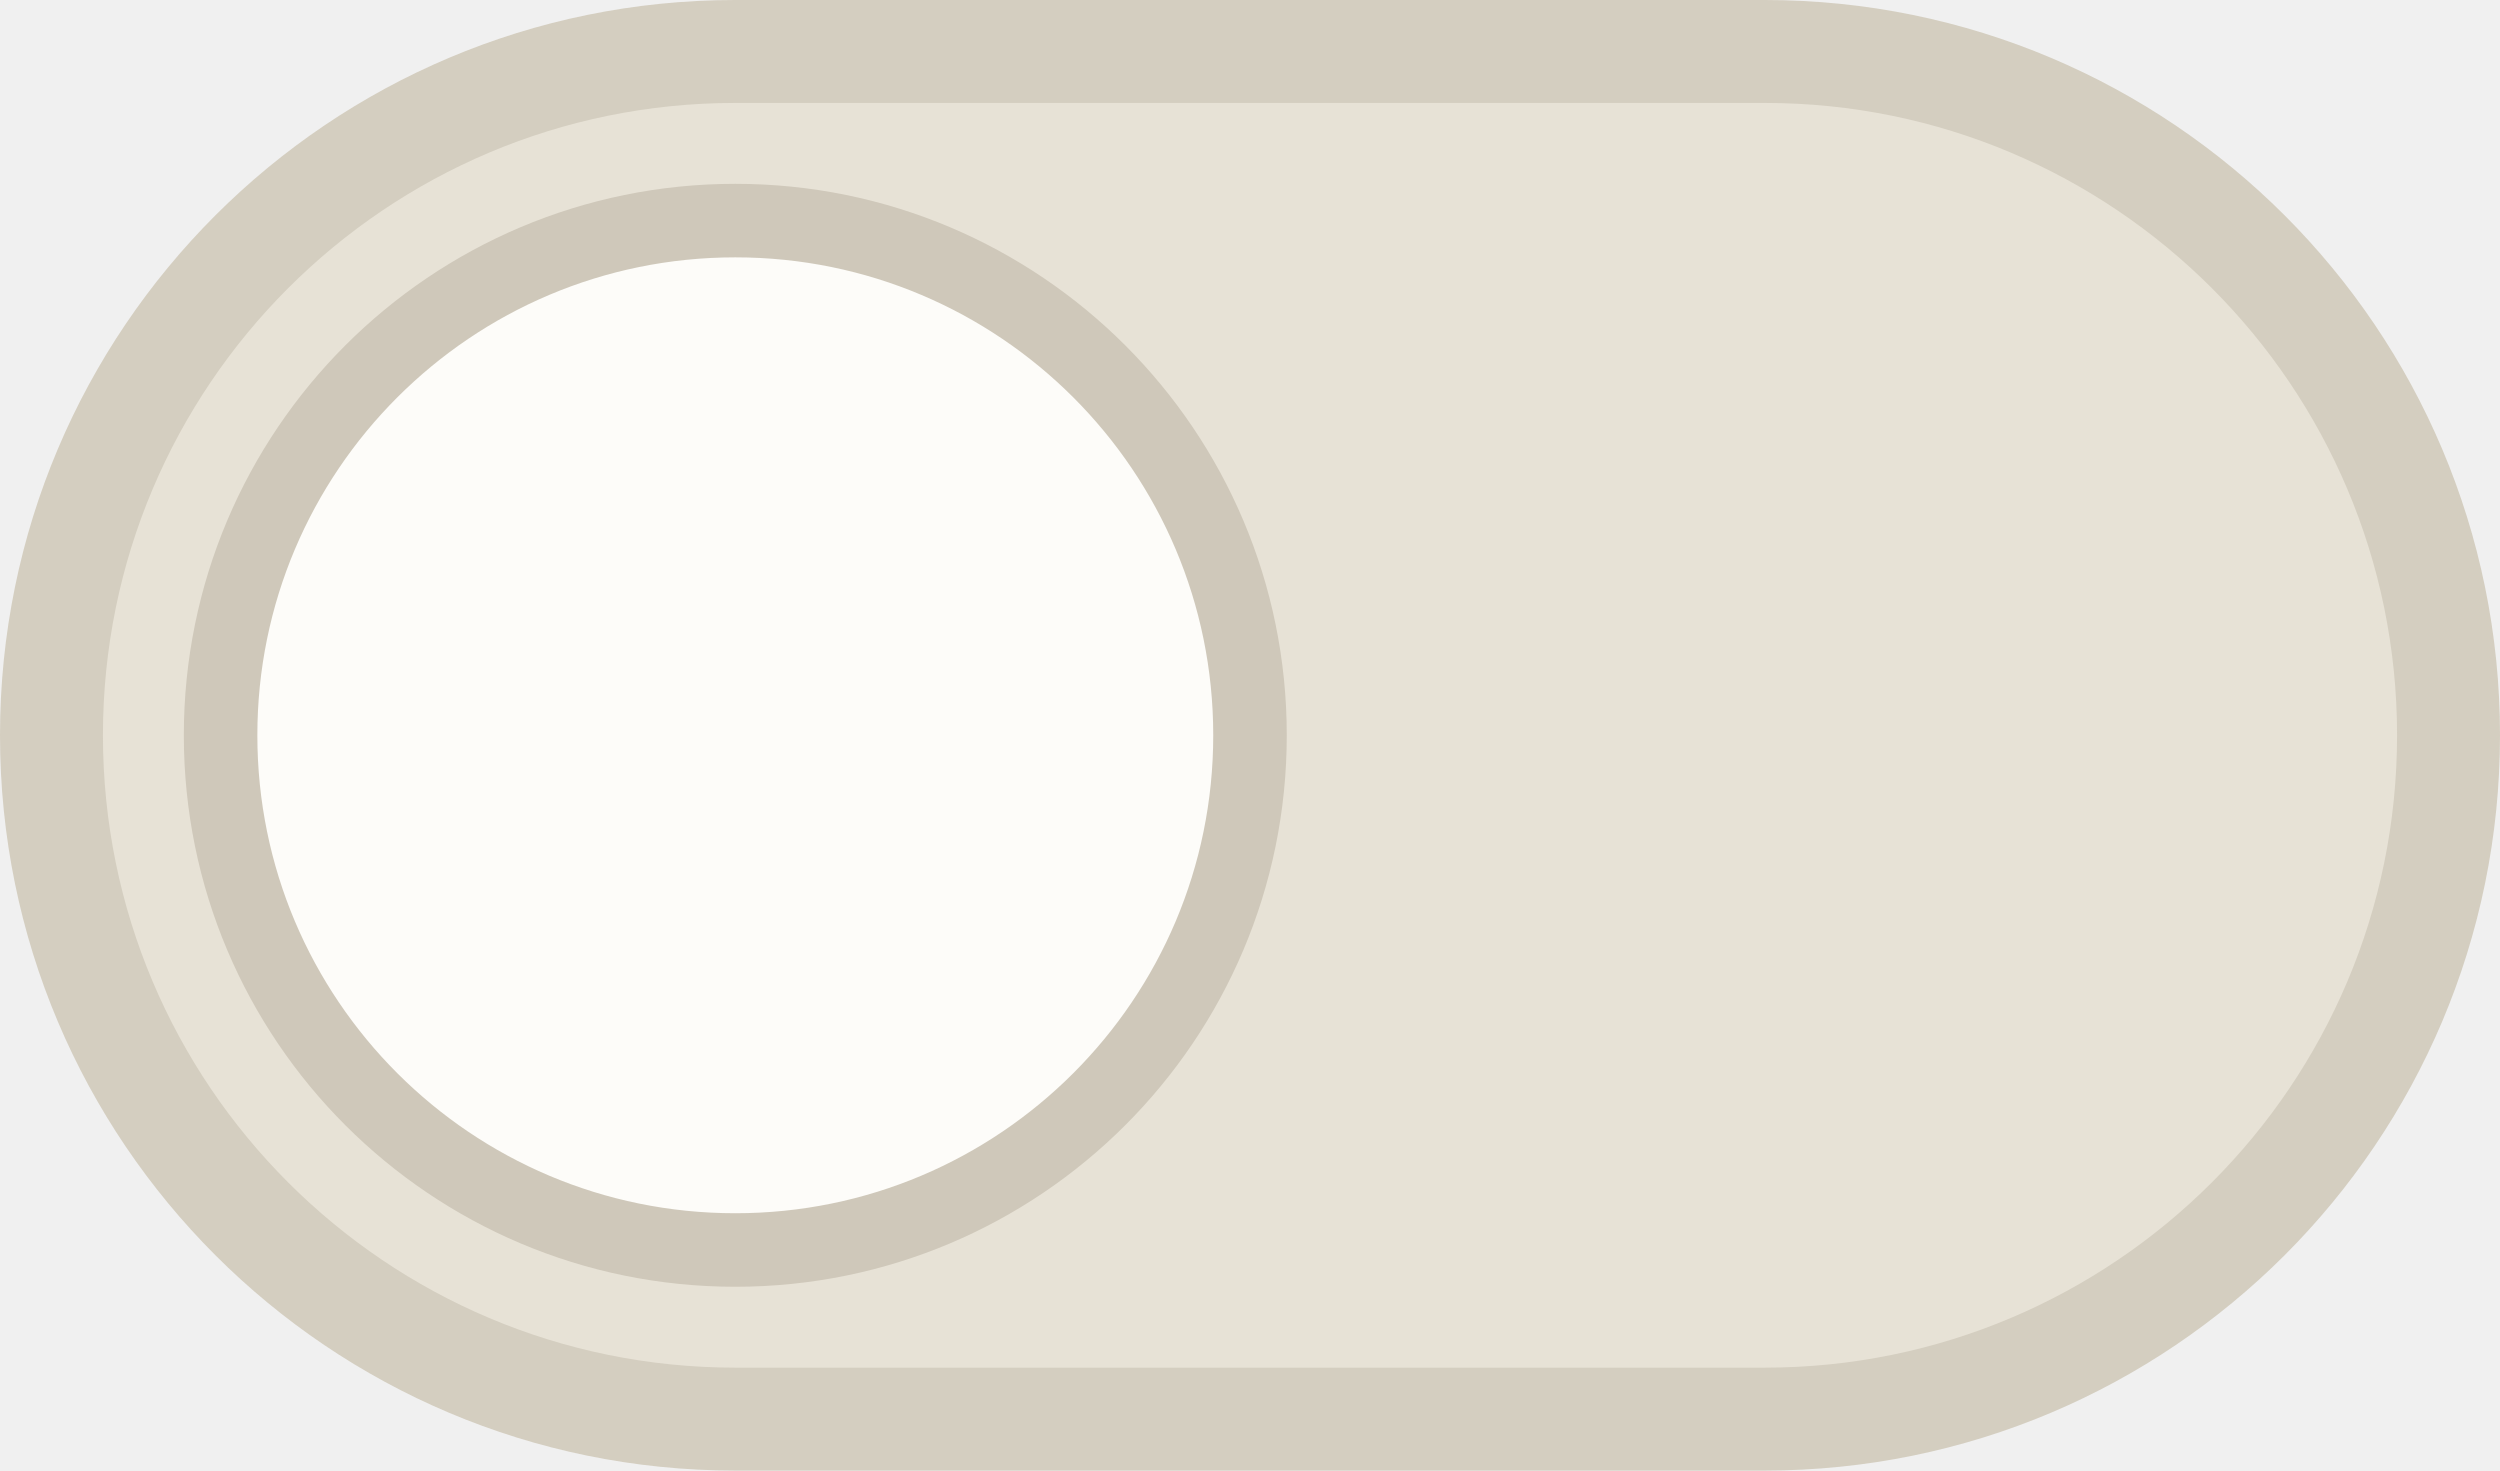
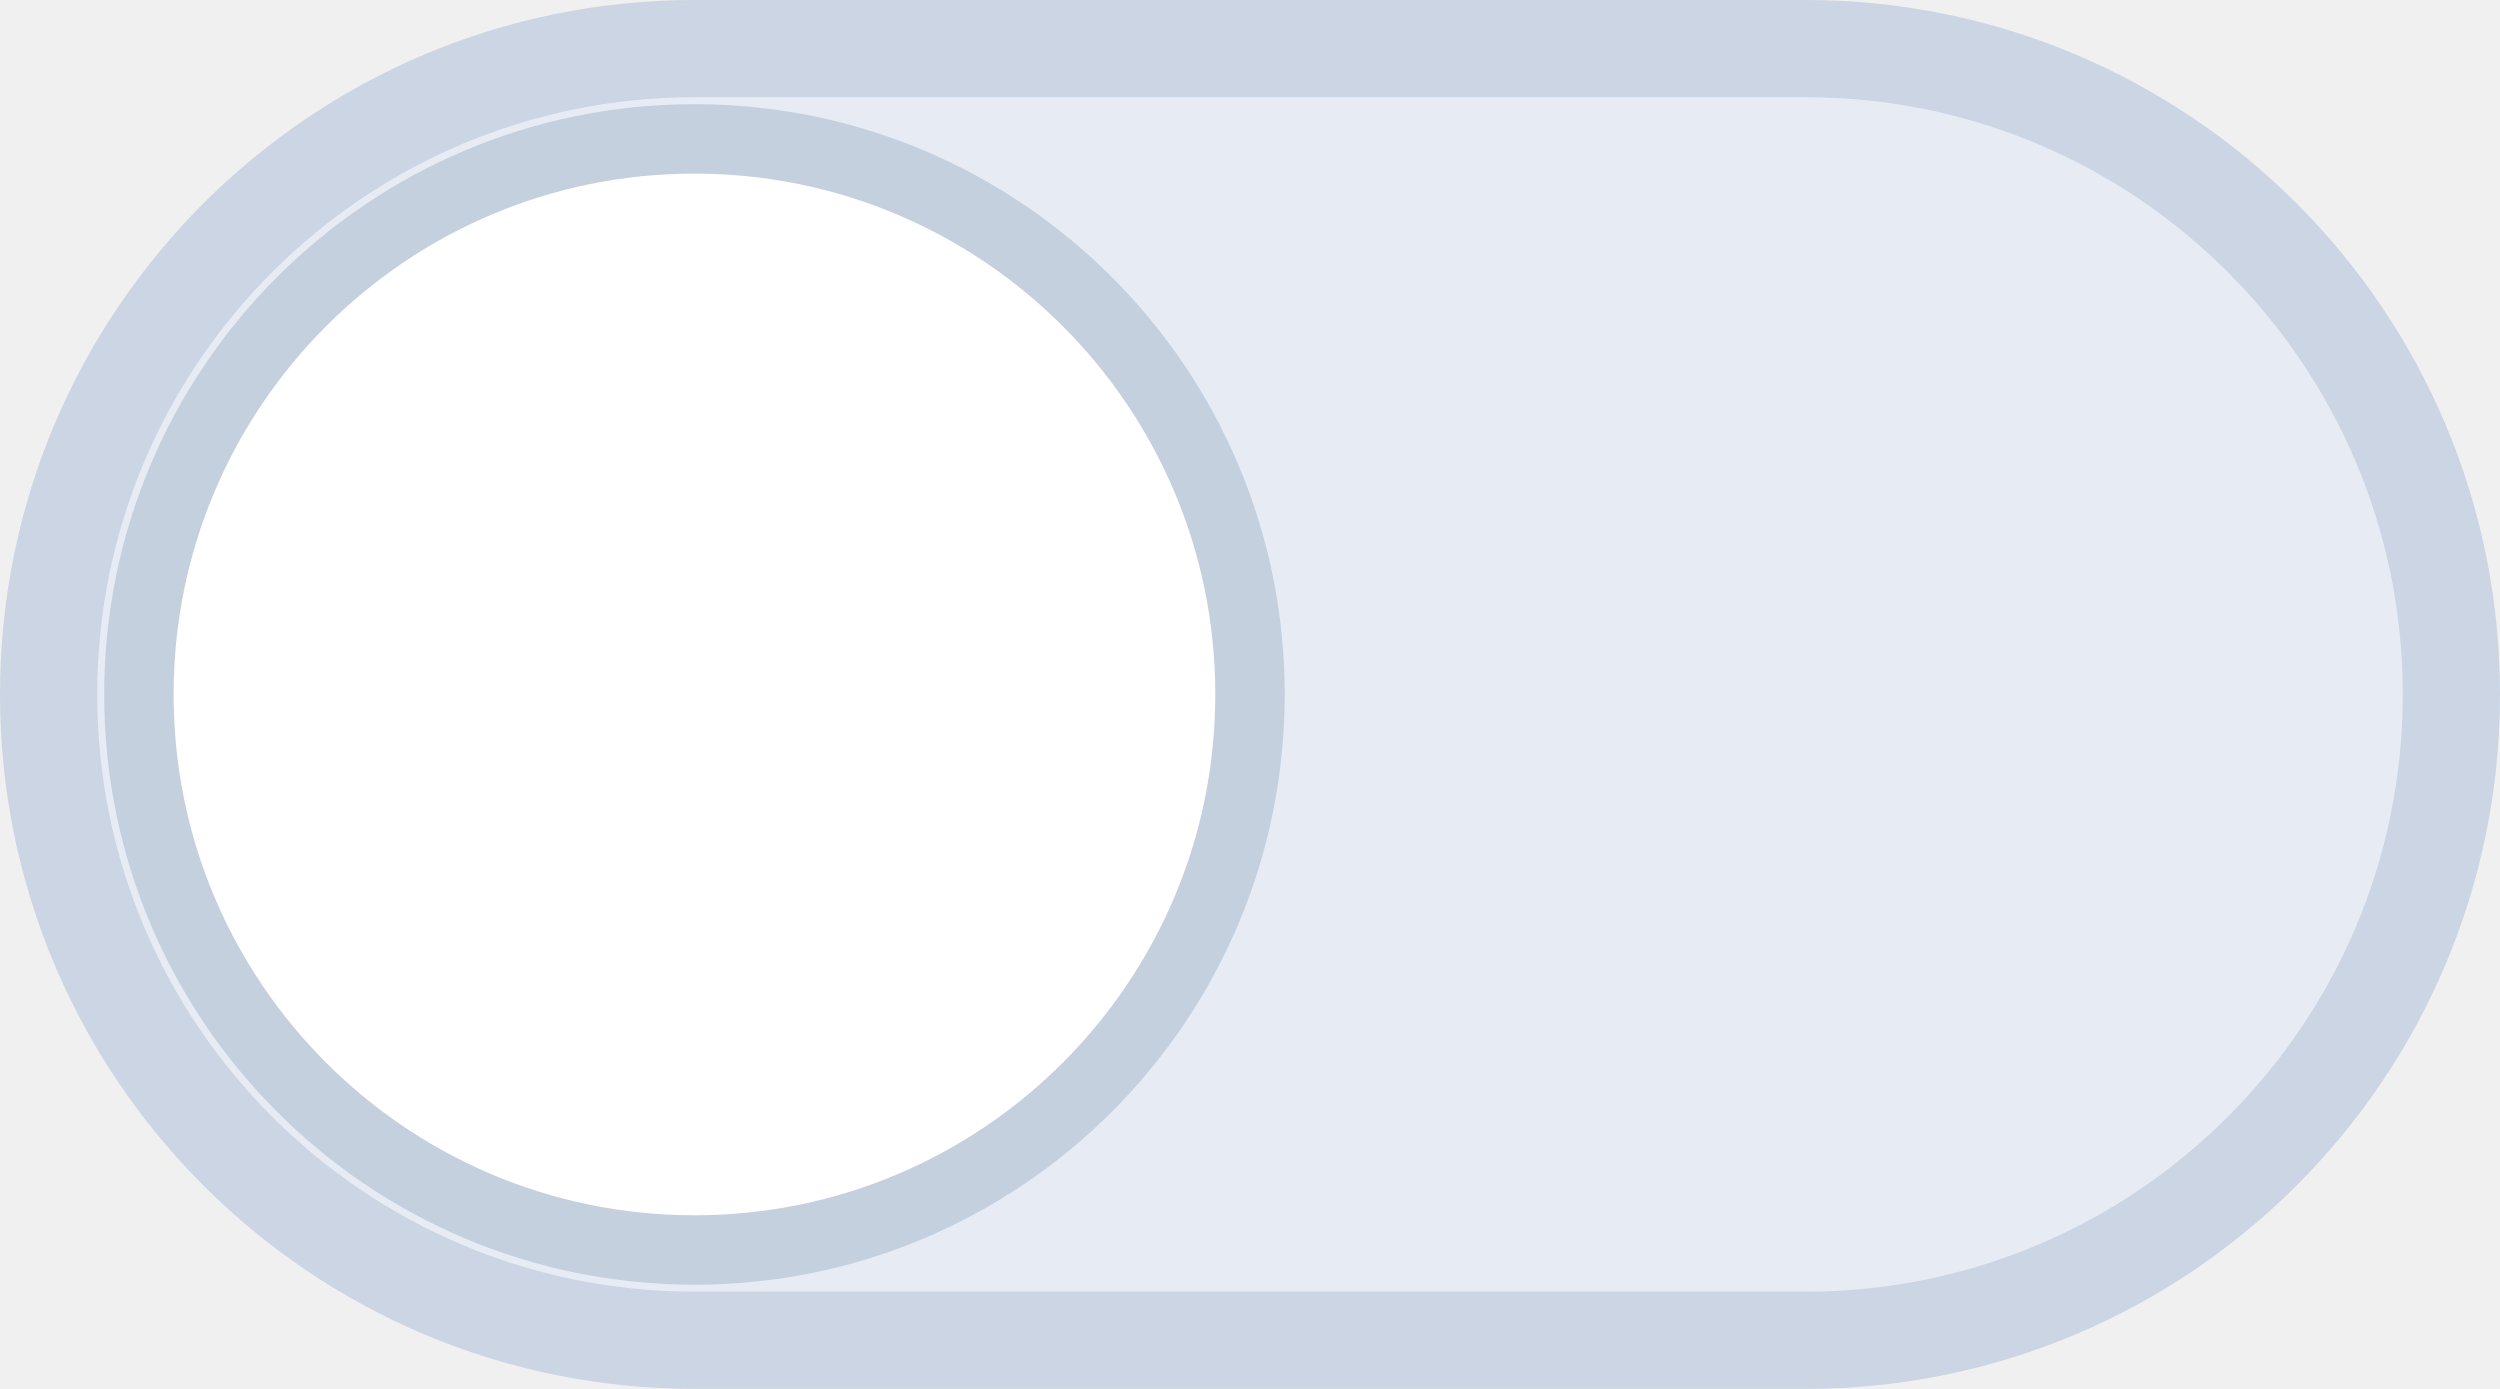
- <svg xmlns="http://www.w3.org/2000/svg" viewBox="0 0 34 20">
-   <rect x="0.7" y="0.7" width="32.6" height="18.6" rx="9.3" fill="#E7E2D6" stroke="#D4CEC0" stroke-width="1.4" />
-   <circle cx="10" cy="10" r="7" fill="#FDFCF9" stroke="#CFC8BA" stroke-width="1" />
+ <svg xmlns="http://www.w3.org/2000/svg" viewBox="0 0 36 20">
+   <rect x="0.7" y="0.7" width="34.6" height="18.6" rx="9.3" fill="#E7ECF4" stroke="#CBD5E3" stroke-width="1.4" />
+   <circle cx="10" cy="10" r="8" fill="#FFFFFF" stroke="#C5D0DF" stroke-width="1" />
</svg>
